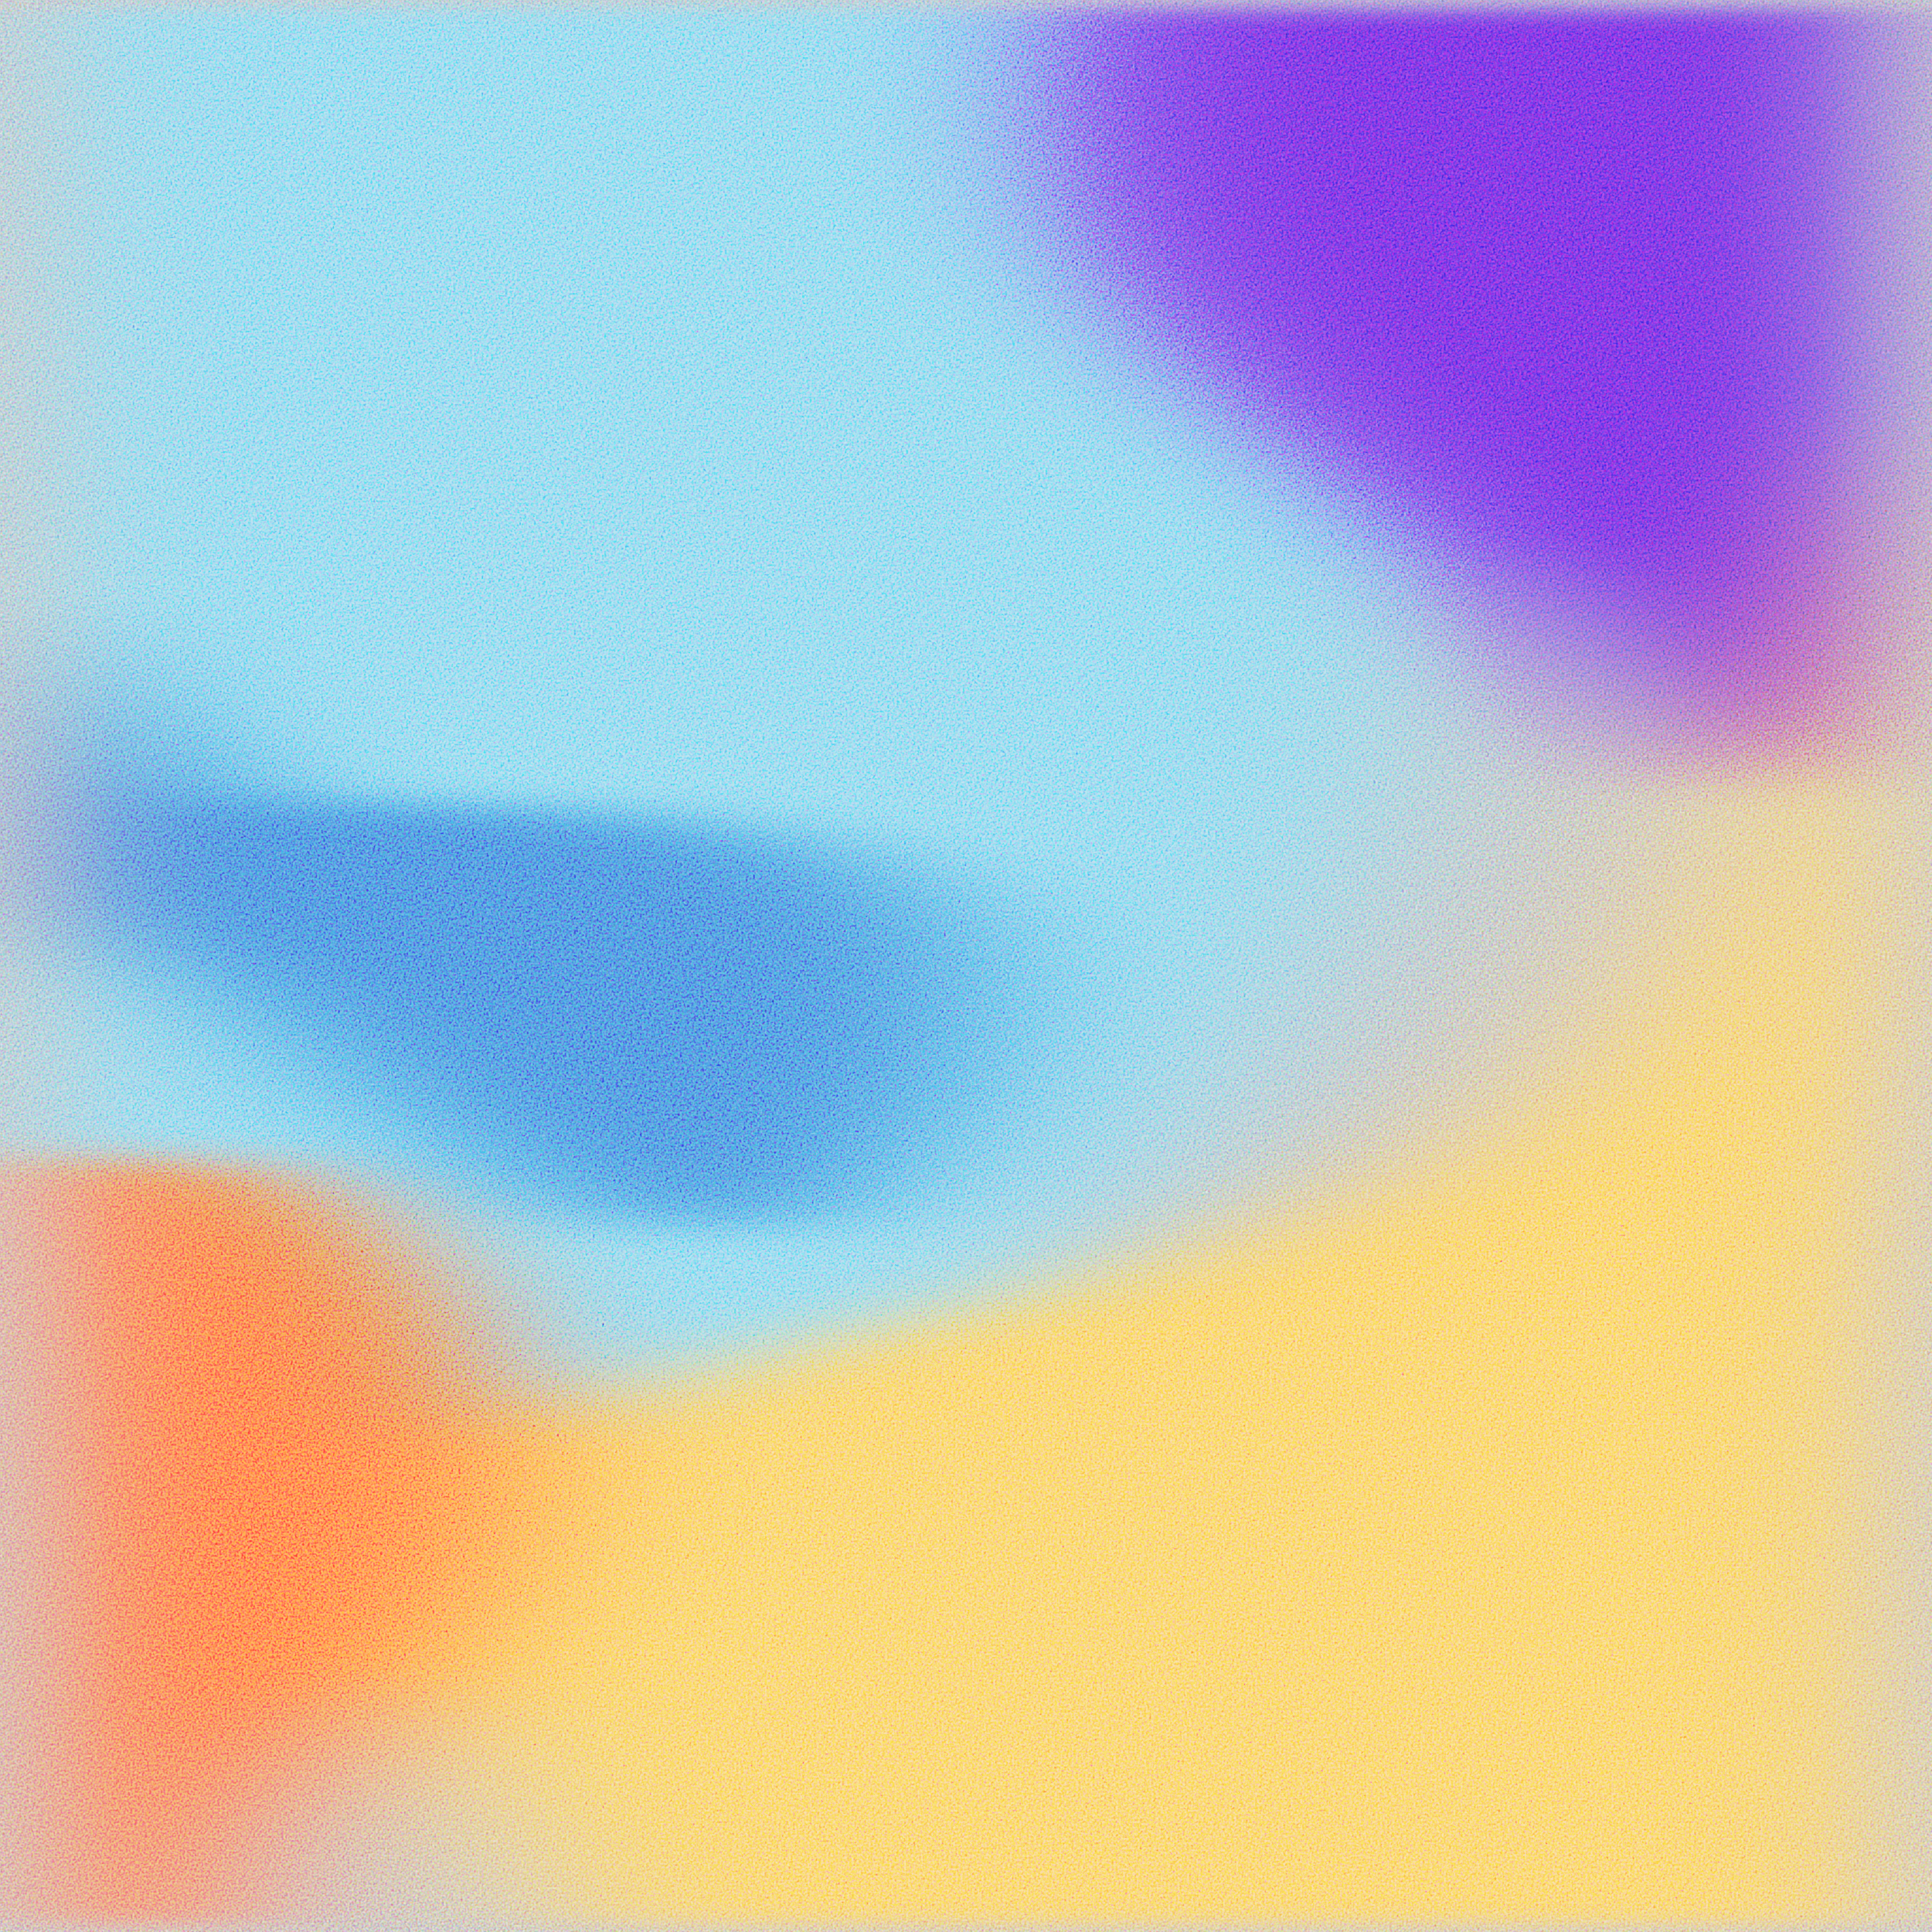
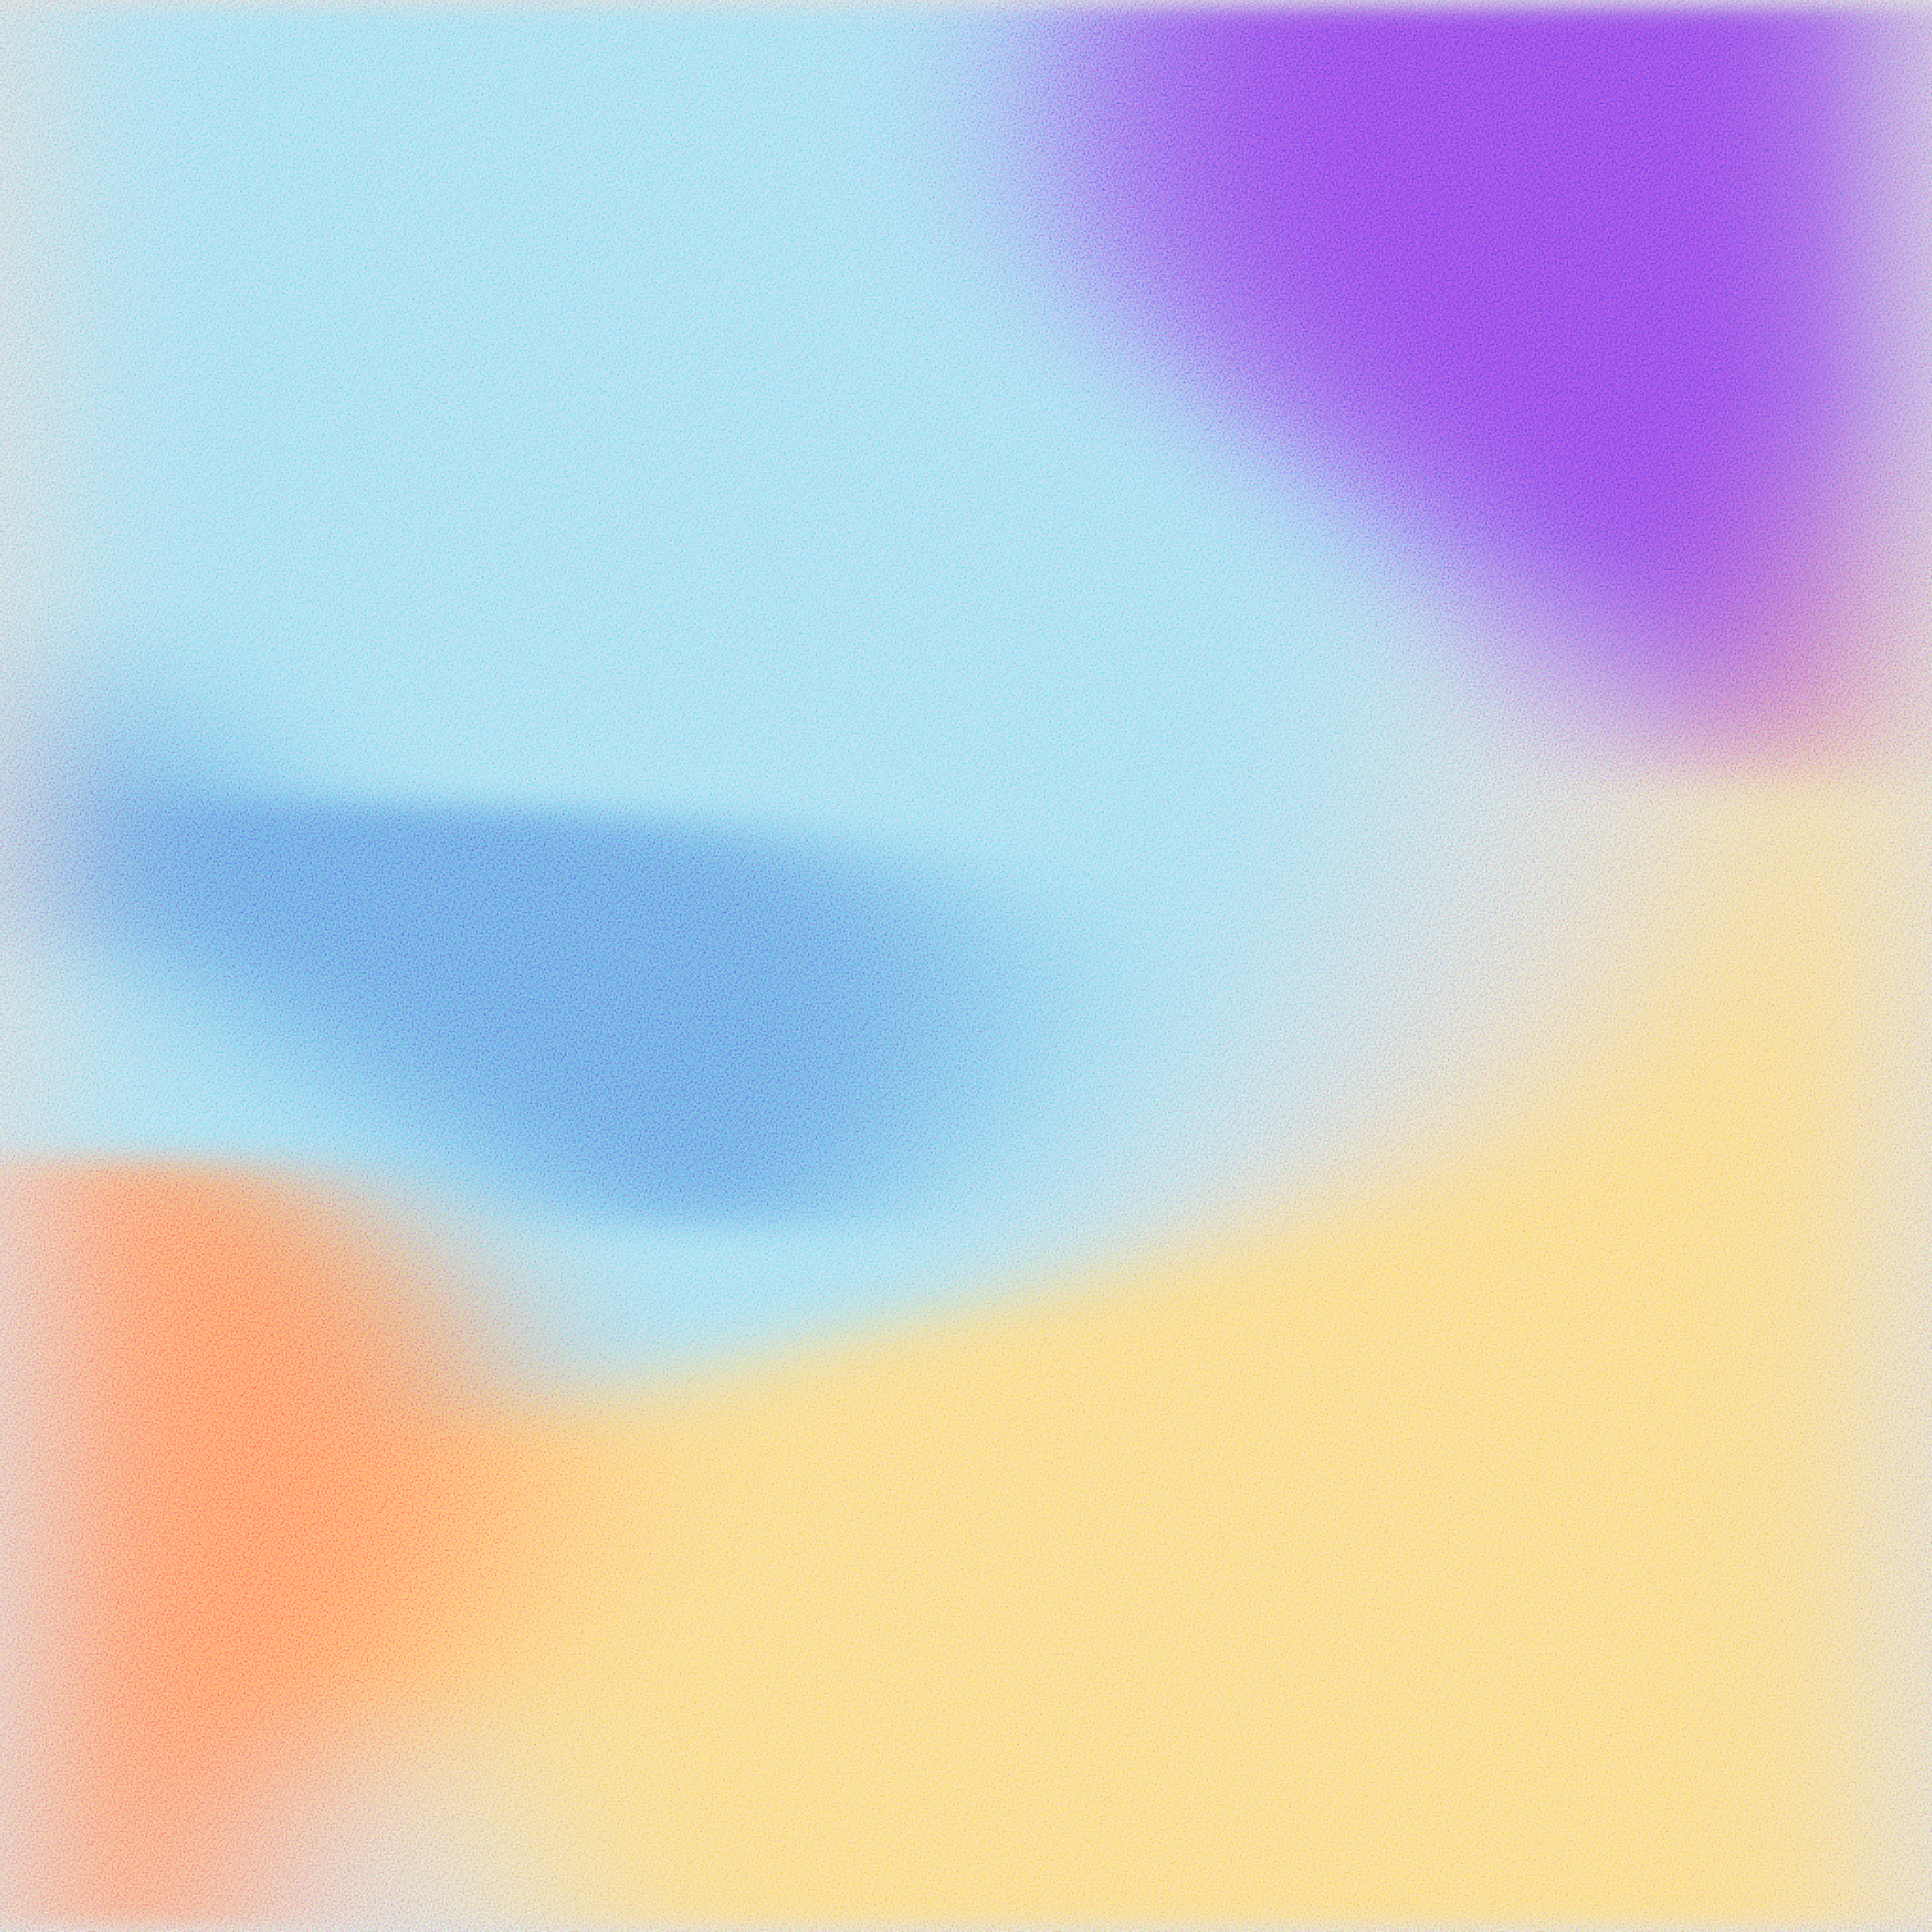
<svg xmlns="http://www.w3.org/2000/svg" viewBox="0 0 1024 1024">
  <g filter="url(#noise)">
    <ellipse cx="256" cy="256" rx="512" ry="512" fill="#d1edf7" />
    <path fill="#a8d2f0" d="M20,-4.3C35.9,-4.1,65.7,-2.1,74.2,8.5C82.7,19.1,70,38.2,54.1,40.8C38.2,43.3,19.1,29.4,7.6,21.8C-3.9,14.2,-7.7,12.9,-13.4,10.3C-19.1,7.7,-26.7,3.9,-36,-9.3C-45.3,-22.5,-56.4,-45,-50.7,-45.2C-45,-45.3,-22.5,-23,-10.2,-12.7C2.1,-2.5,4.1,-4.4,20,-4.3Z" transform="translate(128, 448) scale(5)" />
    <path fill="#c77bf2" d="M32,-40.6C32.1,-32,16.1,-16,19.9,3.8C23.7,23.6,47.2,47.1,47.1,59.3C47.1,71.6,23.6,72.4,6.5,66C-10.7,59.5,-21.3,45.8,-35.9,33.5C-50.5,21.3,-69,10.7,-74.3,-5.3C-79.5,-21.2,-71.5,-42.3,-56.9,-50.9C-42.3,-59.5,-21.2,-55.5,-2.6,-52.9C16,-50.3,32,-49.1,32,-40.6Z" transform="translate(960, 128) scale(5)" />
    <path fill="#fcebc2" d="M48.3,-52.3C55.2,-41.4,48.5,-20.7,41.2,-7.2C34,6.2,26.3,12.4,19.3,24C12.4,35.7,6.2,52.8,-5.5,58.3C-17.3,63.9,-34.6,57.9,-50.3,46.2C-66,34.6,-80.2,17.3,-71.7,8.5C-63.3,-0.3,-32.1,-0.6,-16.3,-11.6C-0.6,-22.5,-0.3,-44.2,10.2,-54.4C20.7,-64.6,41.4,-63.3,48.3,-52.3Z" transform="translate(960, 704) scale(10)" />
    <path fill="#ffcba3" d="M59.7,-62.3C72.6,-46.8,74.9,-23.4,64.6,-10.3C54.3,2.8,31.4,5.6,18.5,11.1C5.6,16.6,2.8,24.7,-3.7,28.3C-10.2,32,-20.4,31.3,-21.9,25.8C-23.4,20.4,-16.4,10.2,-21.1,-4.8C-25.9,-19.7,-42.5,-39.4,-40.9,-54.9C-39.4,-70.4,-19.7,-81.7,1.9,-83.6C23.4,-85.5,46.8,-77.9,59.7,-62.3Z" transform="translate(64, 960) scale(4) rotate(-30)" />
  </g>
  <defs>
    <filter id="noise">
      <feTurbulence type="fractalNoise" baseFrequency="1" numOctaves="1" stitchTiles="stitch" result="turbulence" />
-       <feTurbulence type="fractalNoise" baseFrequency="0.8" numOctaves="  1" stitchTiles="stitch" result="turbulence2" />
-       <feBlend mode="overlay" in="turbulence" in2="turbulence2" result="blend" />
      <feGaussianBlur in="SourceGraphic" stdDeviation="64 8" result="blur" />
-       <feBlend mode="color-burn" in="blend" in2="blur" />
+       <feBlend mode="color-burn" in="turbulence" in2="blur" />
    </filter>
  </defs>
</svg>
